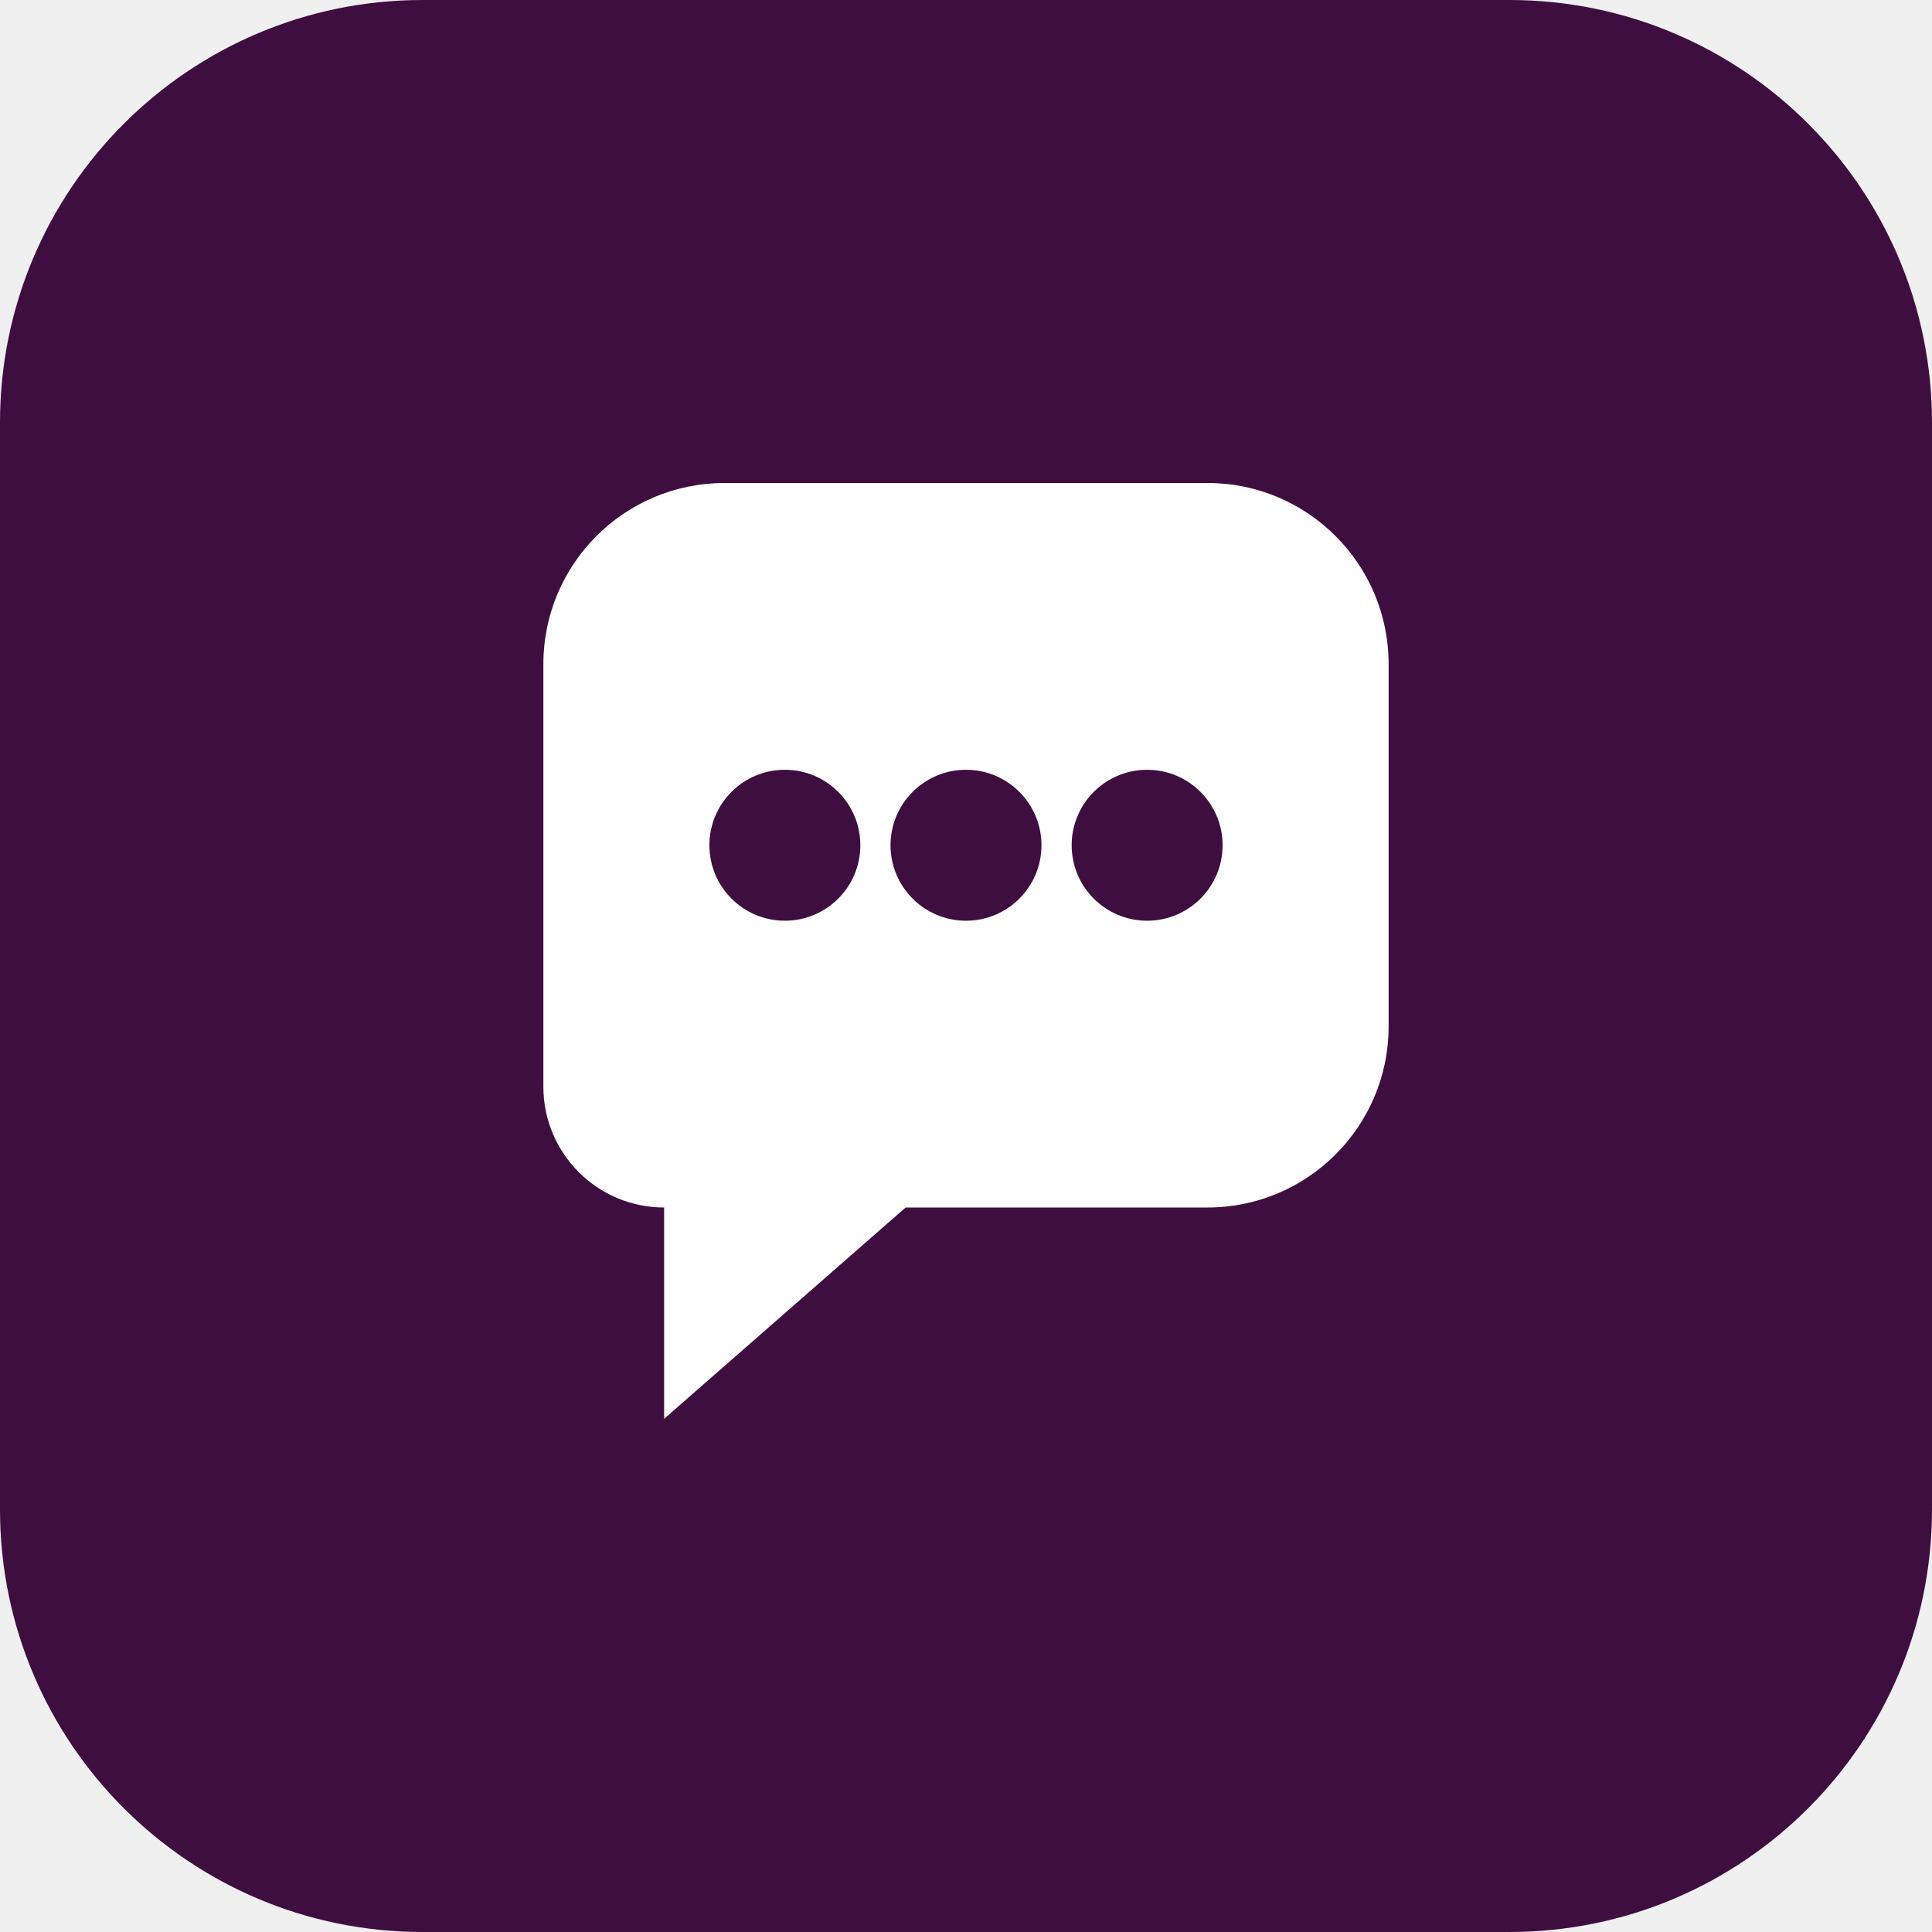
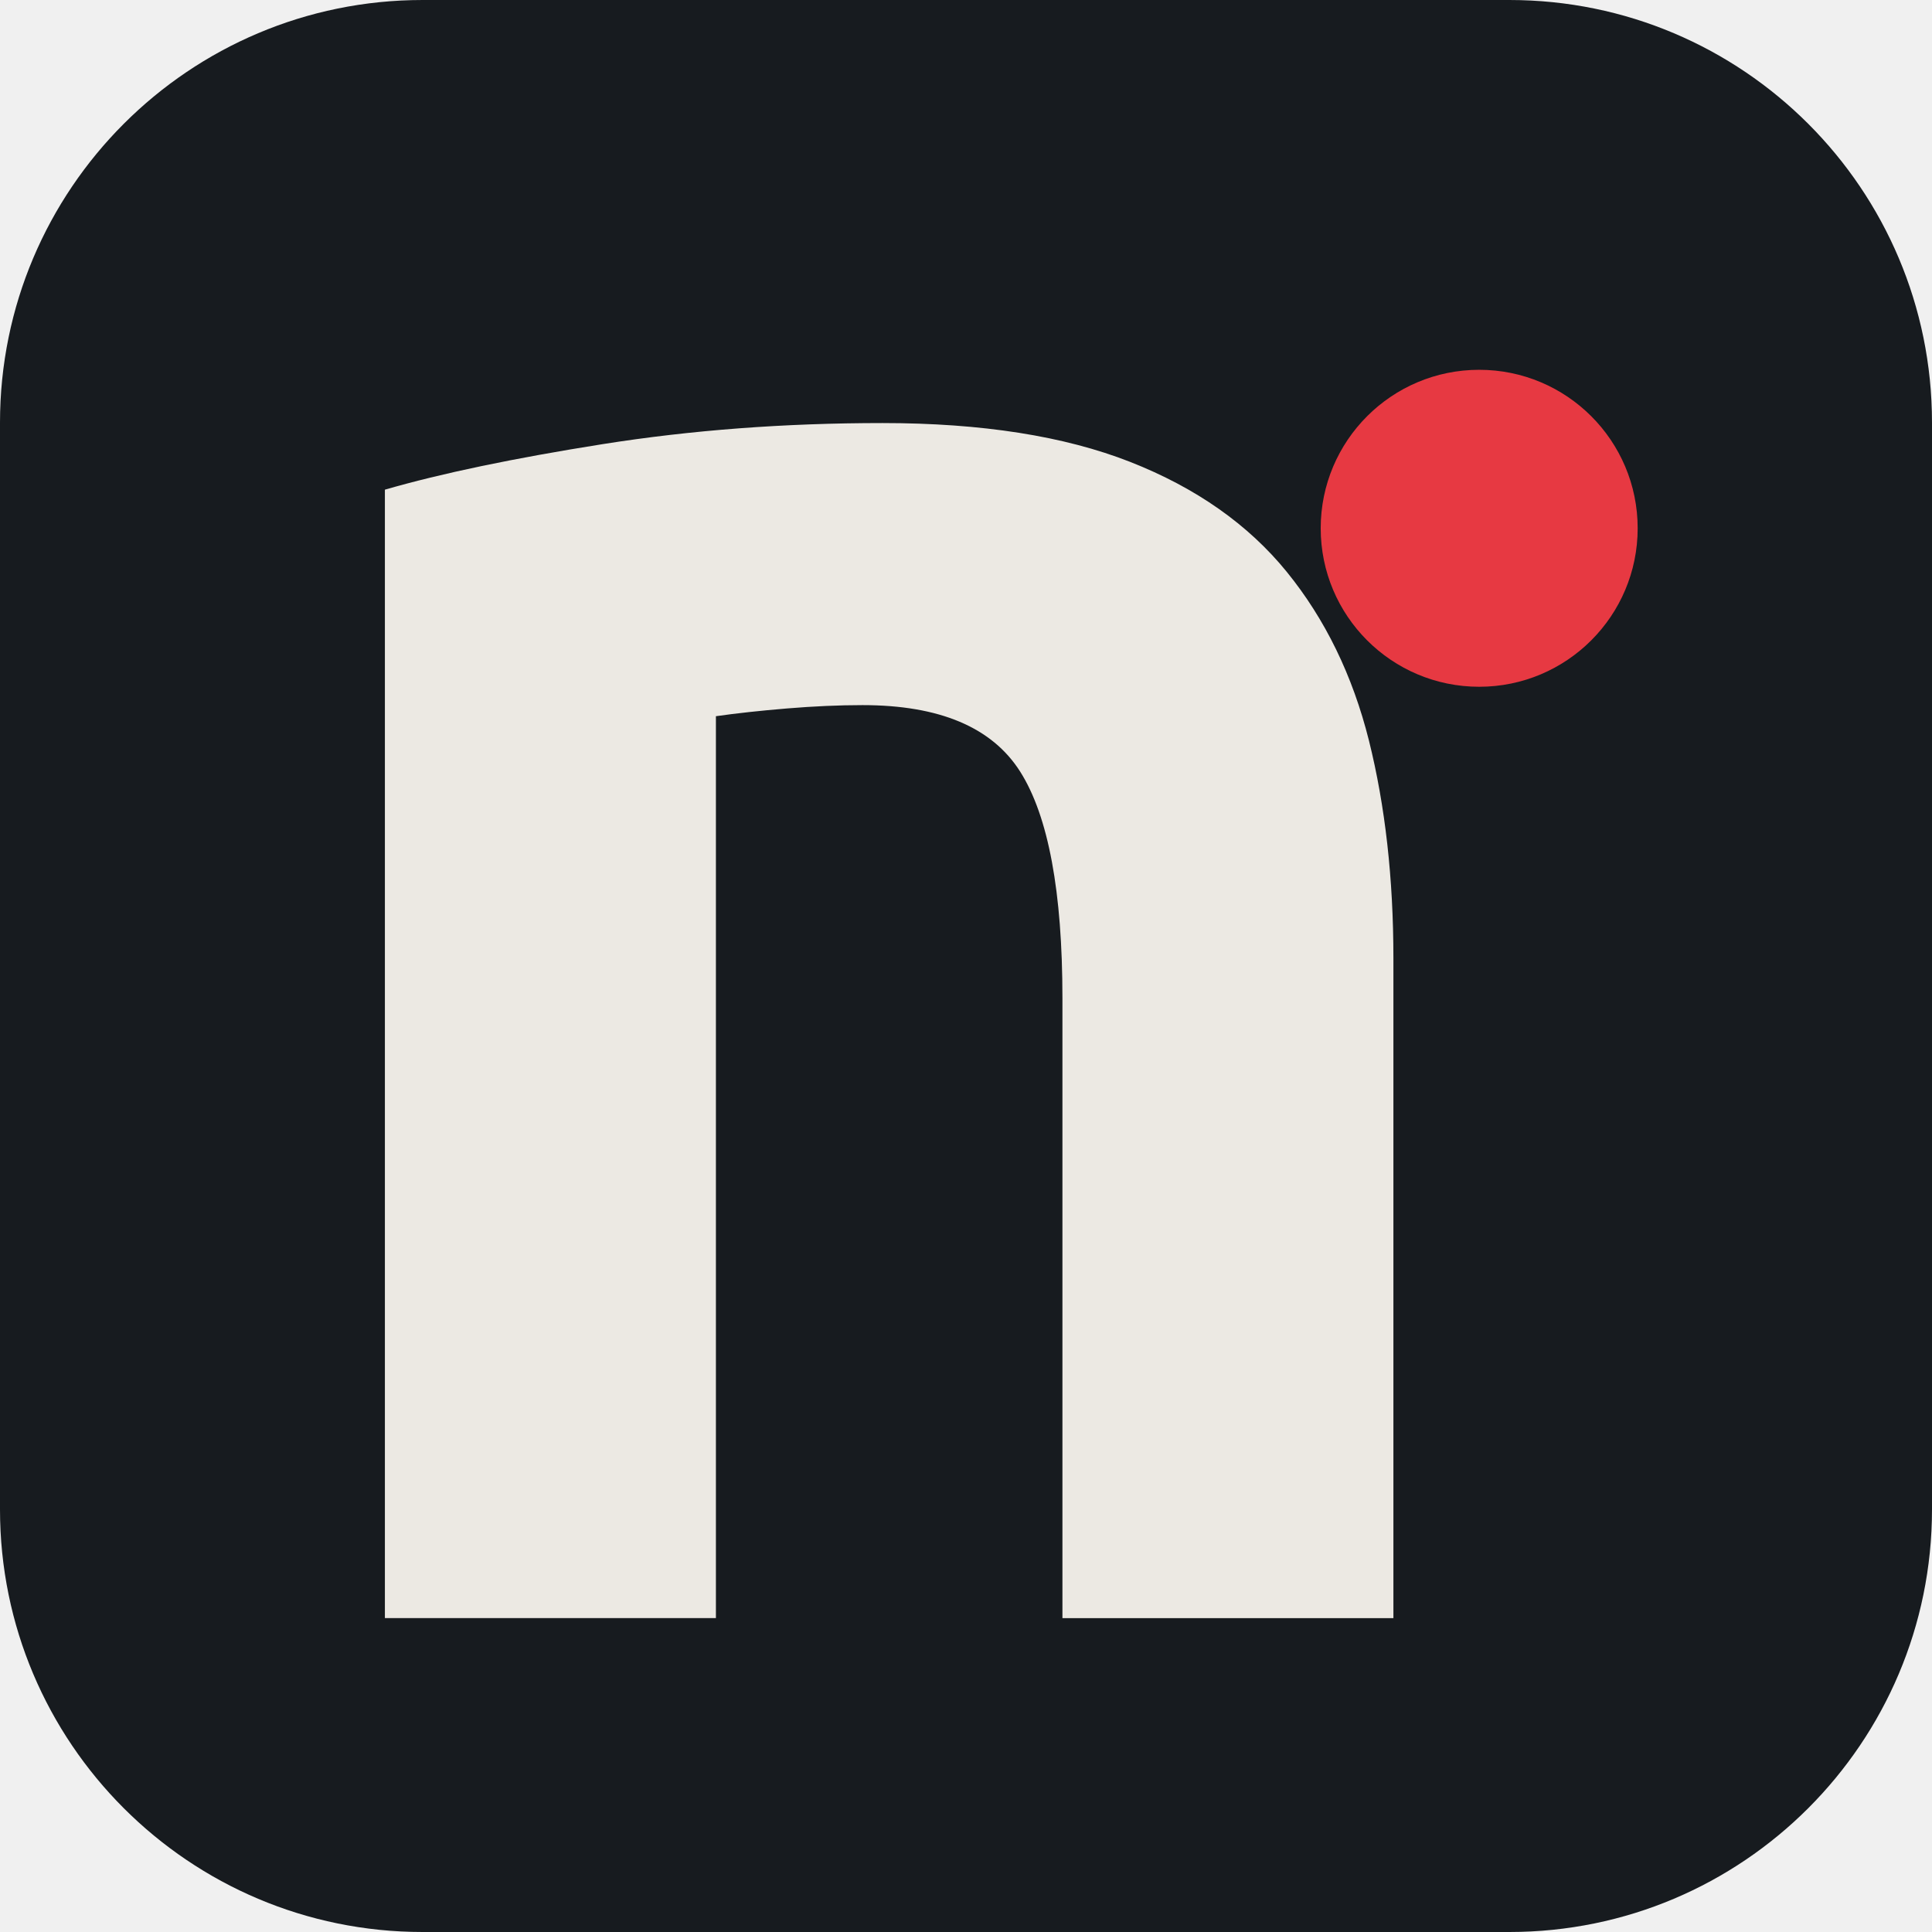
- <svg xmlns="http://www.w3.org/2000/svg" viewBox="0 0 64 64">
-   <rect width="64" height="64" rx="14" fill="#3f0e40" />
-   <path d="M18 22a6 6 0 0 1 6-6h16a6 6 0 0 1 6 6v12a6 6 0 0 1-6 6H30l-8 7v-7h0a4 4 0 0 1-4-4z" fill="#fff" />
-   <circle cx="26" cy="28" r="2.5" fill="#3f0e40" />
-   <circle cx="32" cy="28" r="2.5" fill="#3f0e40" />
-   <circle cx="38" cy="28" r="2.5" fill="#3f0e40" />
+ <svg xmlns="http://www.w3.org/2000/svg" viewBox="0 0 512 512">
+   <rect width="512" height="512" rx="112" fill="#171b1f" />
+   <g transform="translate(102 -28) scale(1.3)" fill="#ece9e3">
+     <path d="M0,121.36c11.47-3.32,26.27-6.41,44.38-9.28c18.11-2.87,37.13-4.3,57.06-4.3c20.22,0,37.06,2.65,50.49,7.92c13.43,5.28,24.07,12.76,31.92,22.41c7.85,9.67,13.43,21.13,16.76,34.42c3.31,13.29,4.98,28.08,4.98,44.38v134.49h-67.47V225.05c0-21.73-2.87-37.13-8.6-46.19c-5.74-9.06-16.46-13.58-32.15-13.58c-4.83,0-9.96,0.23-15.4,0.68c-5.43,0.45-10.27,0.98-14.49,1.58v183.85H0V121.36z" />
+   </g>
+   <circle cx="392" cy="140" r="42" fill="#e73942" />
</svg>
